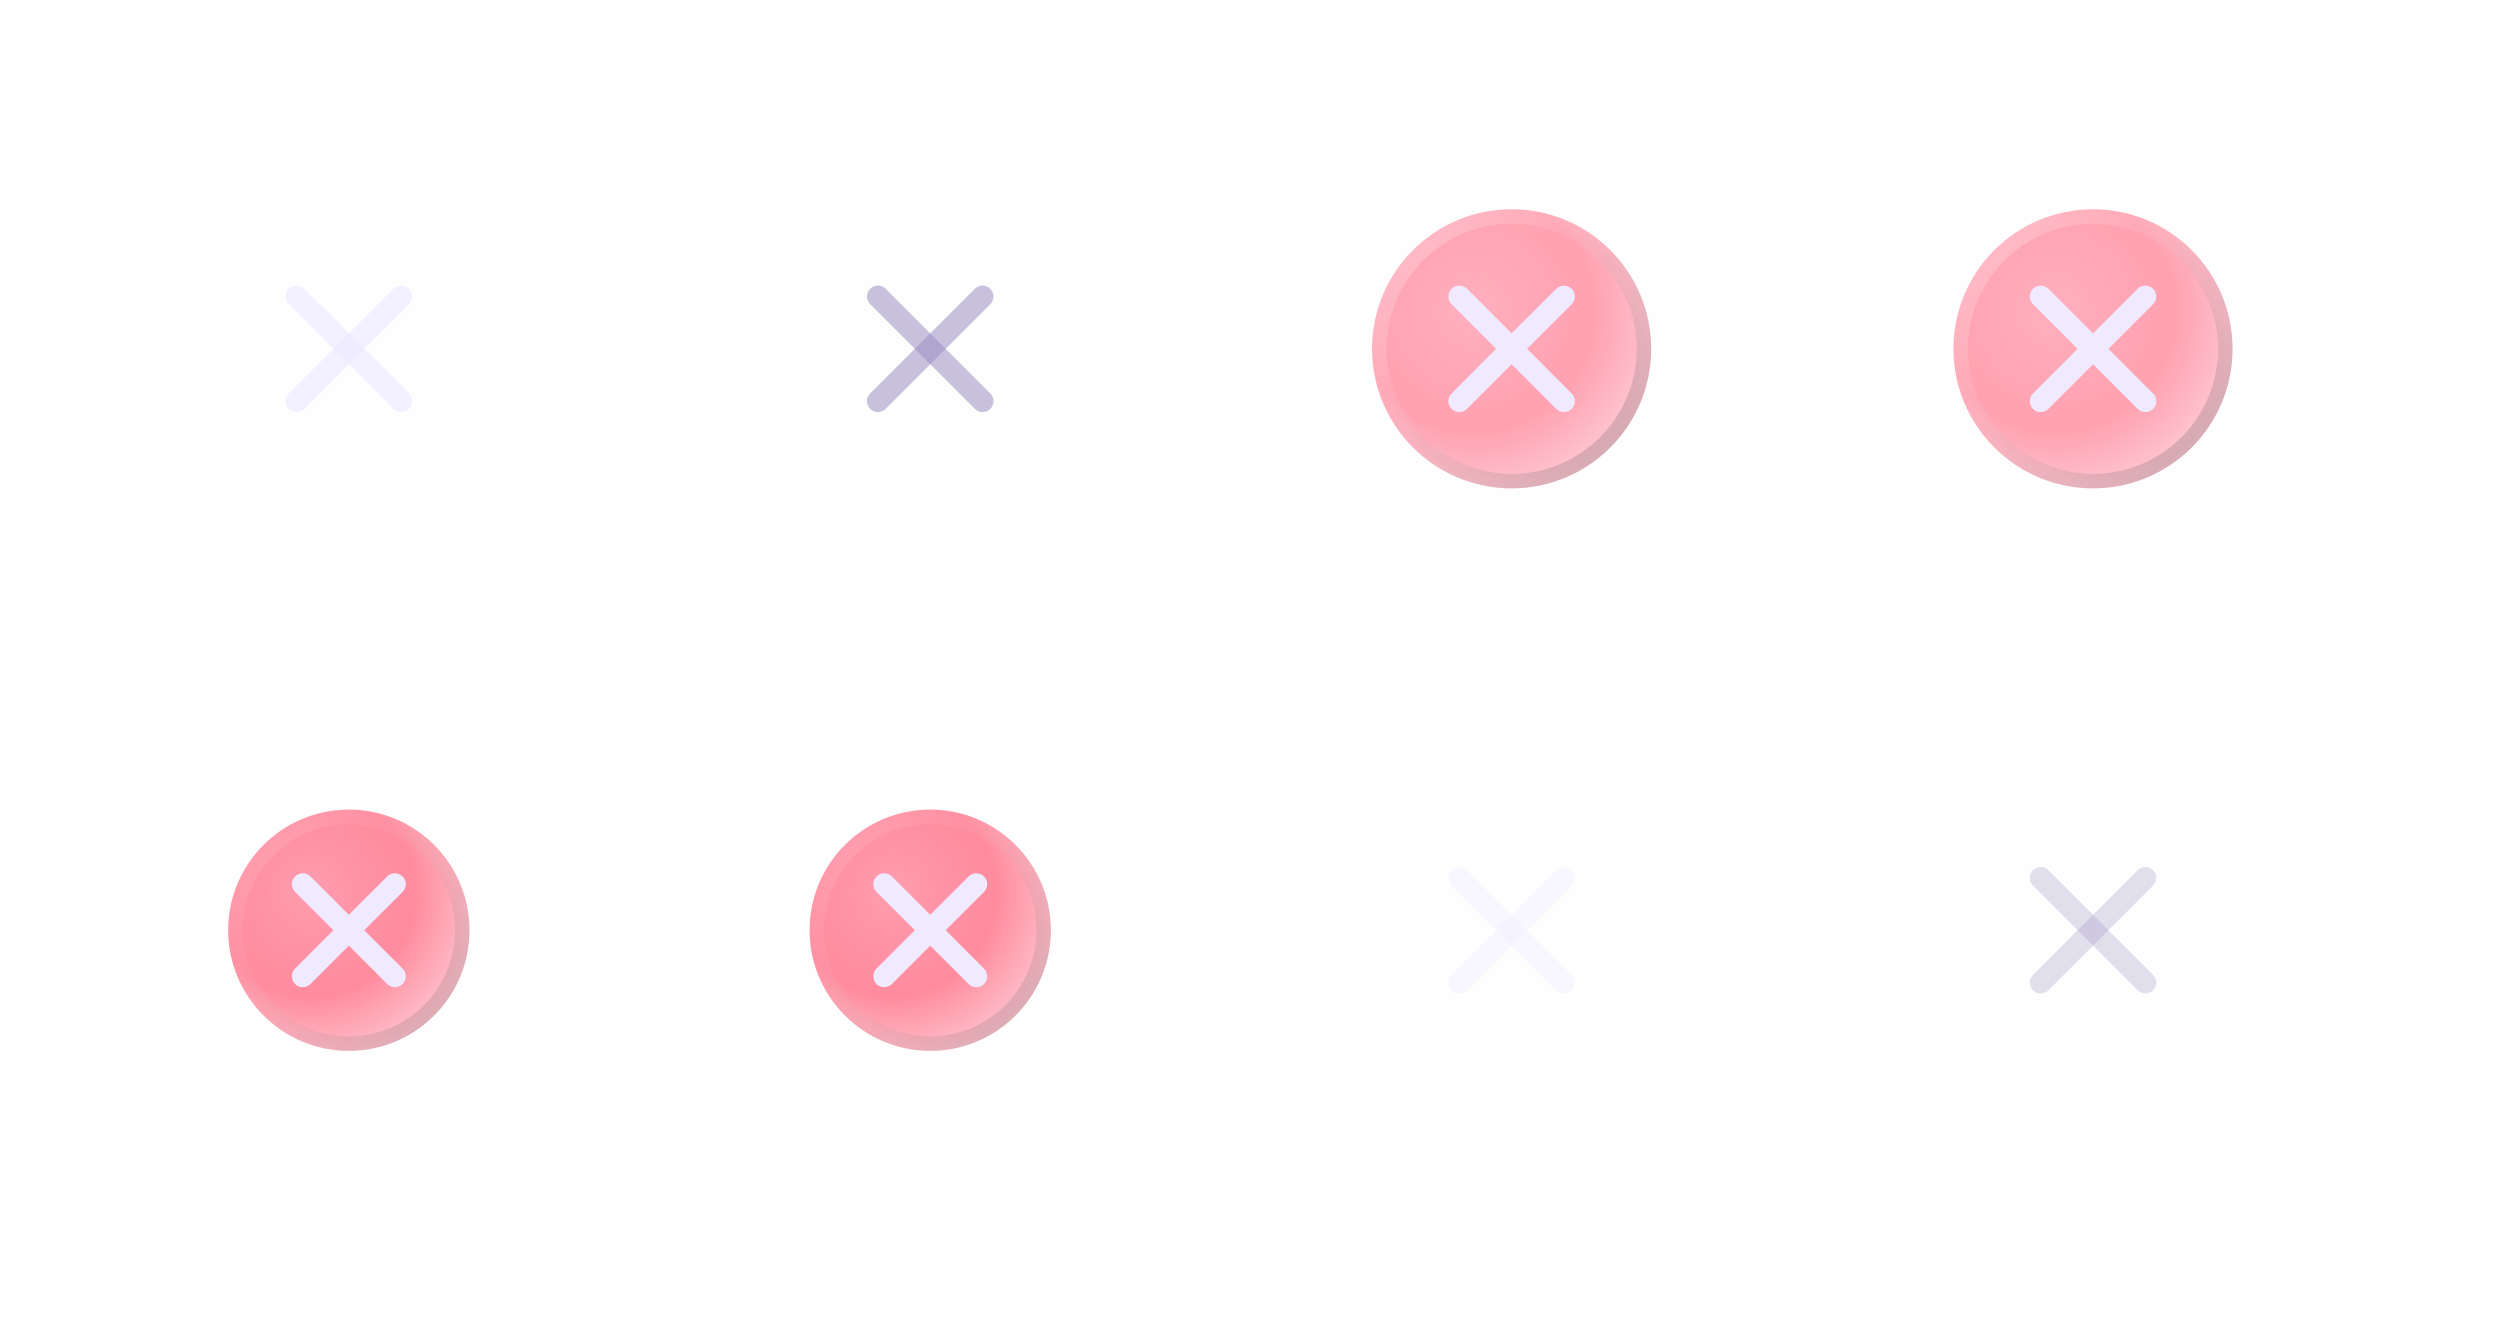
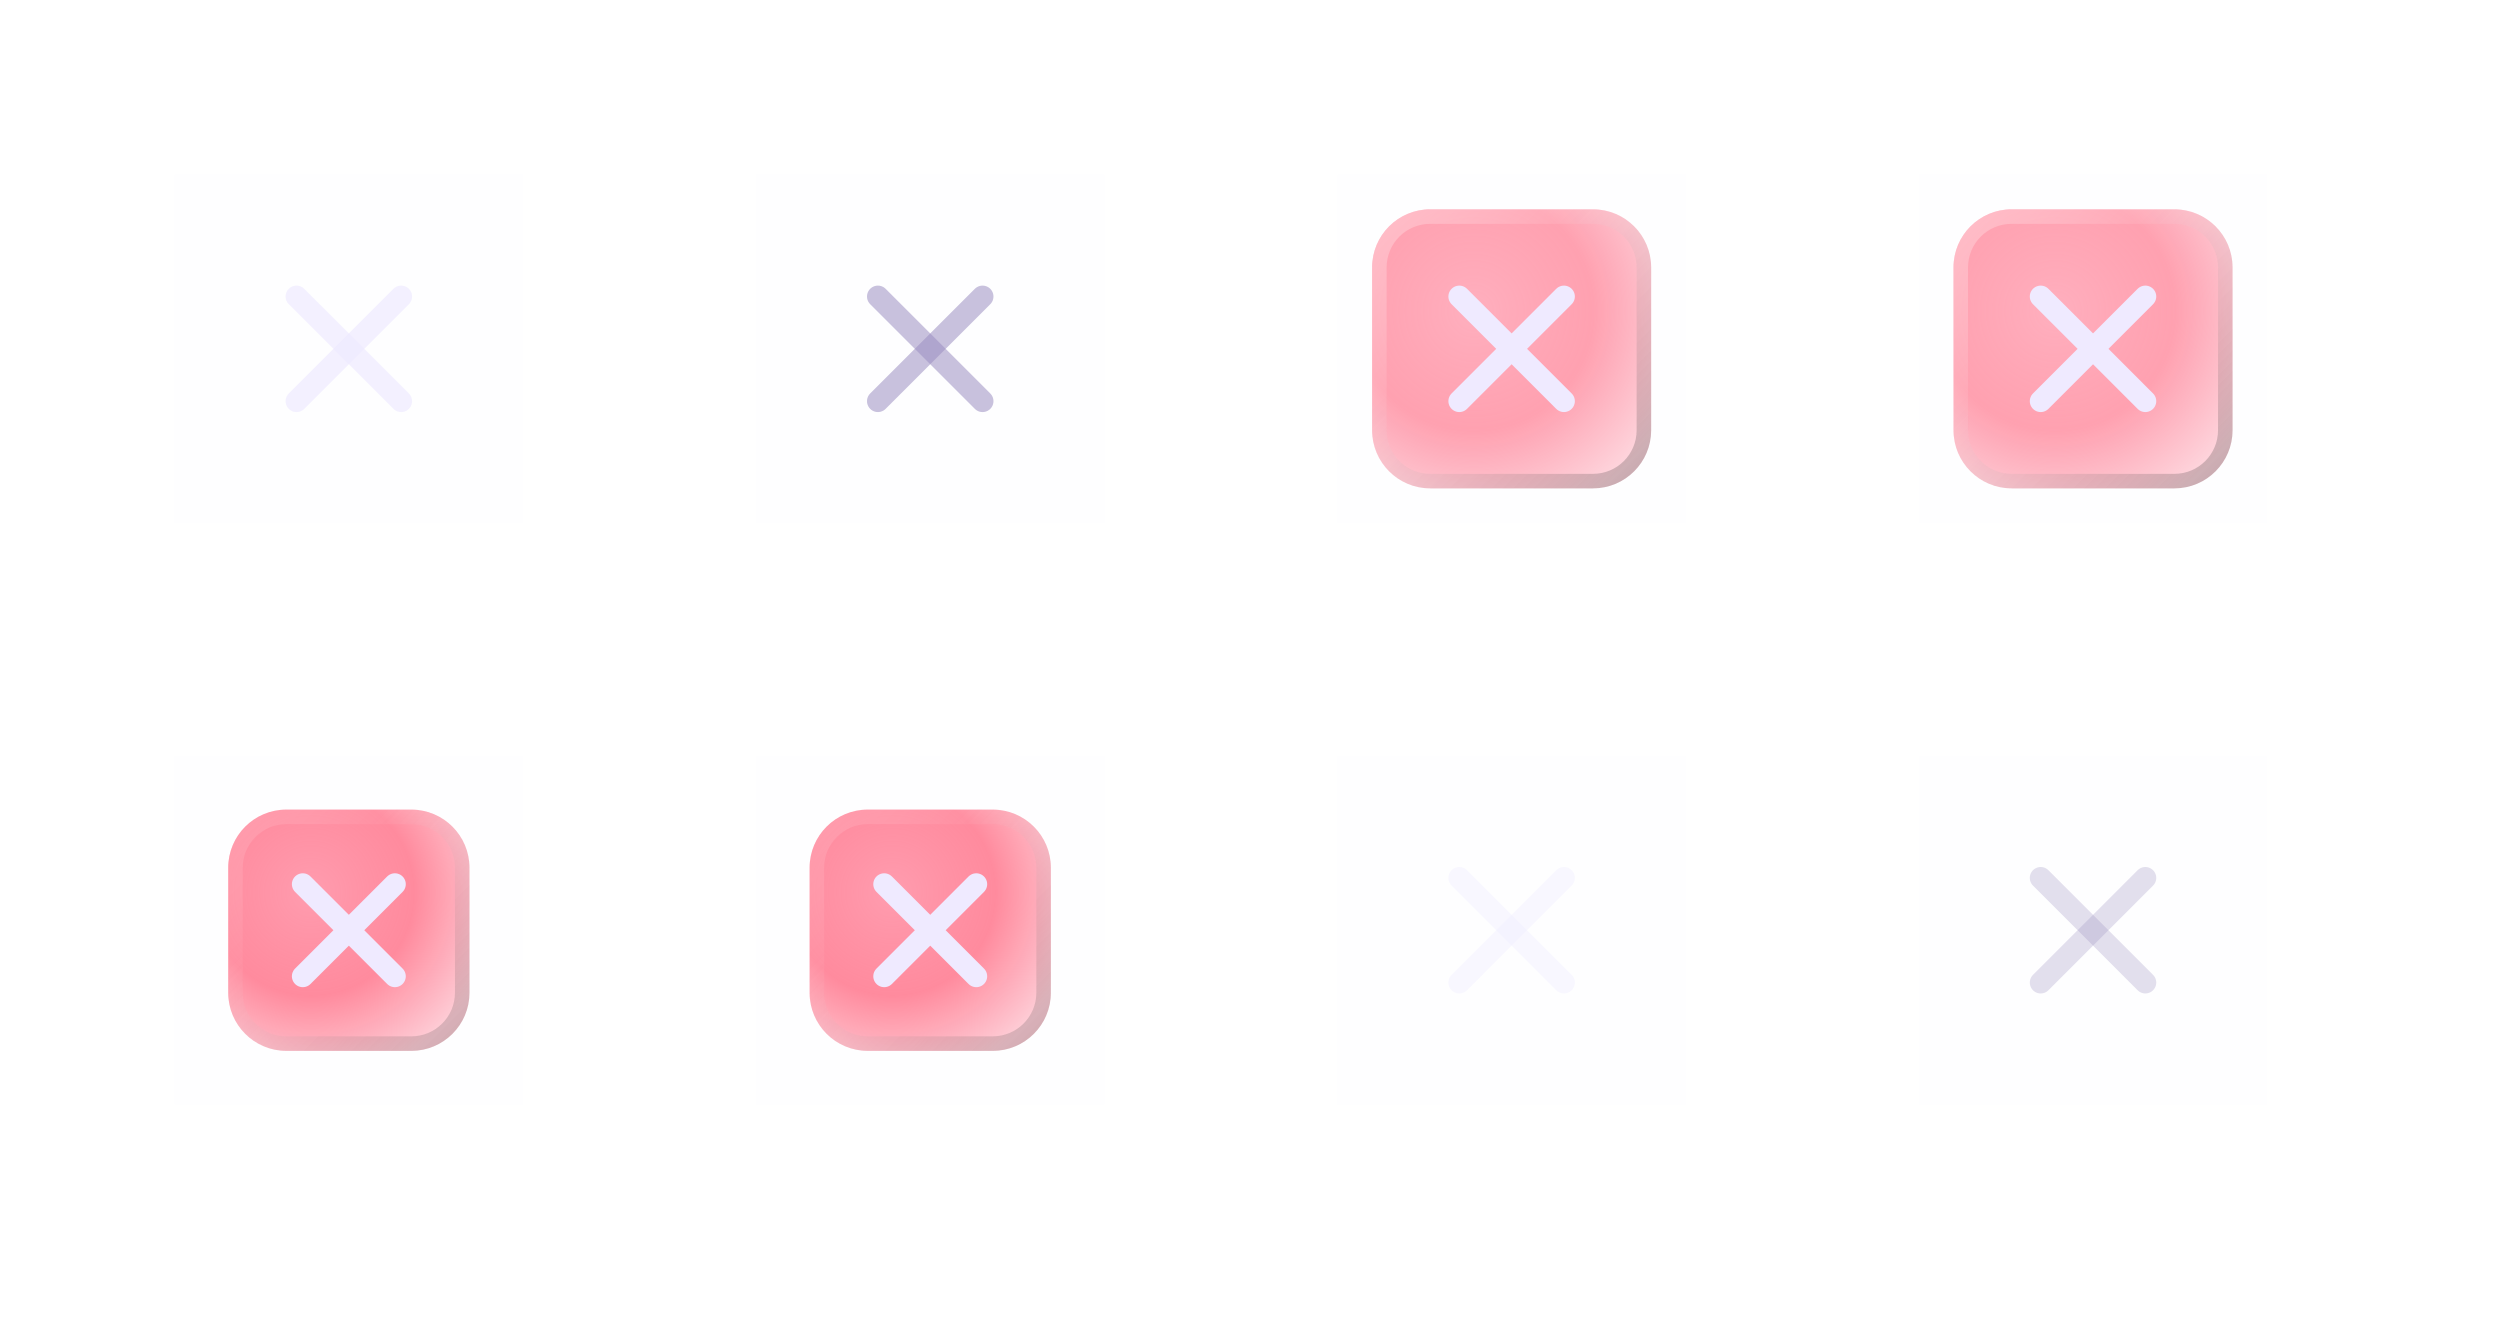
<svg xmlns="http://www.w3.org/2000/svg" version="1.1" width="172" height="92" viewBox="0 0 172 92">
  <defs>
-     <radialGradient id="rg1" gradientUnits="userSpaceOnUse" cx="101.4" cy="21.4" r="14.88">
+     <radialGradient id="rg1" gradientUnits="userSpaceOnUse" cx="101.4" cy="21.4" r="14.976">
      <stop offset="0" stop-color="#ff8098" stop-opacity="0.627" />
      <stop offset="0.55" stop-color="#ff5470" stop-opacity="0.55" />
      <stop offset="1" stop-color="#ff5470" stop-opacity="0.231" />
    </radialGradient>
    <linearGradient id="lg2" gradientUnits="userSpaceOnUse" x1="95" y1="15" x2="113" y2="33">
      <stop offset="0" stop-color="#ffffff" stop-opacity="0.3" />
      <stop offset="0.34" stop-color="#ffffff" stop-opacity="0.09" />
      <stop offset="1" stop-color="#000000" stop-opacity="0.22" />
    </linearGradient>
-     <radialGradient id="rg3" gradientUnits="userSpaceOnUse" cx="141.4" cy="21.4" r="14.88">
+     <radialGradient id="rg3" gradientUnits="userSpaceOnUse" cx="141.4" cy="21.4" r="14.976">
      <stop offset="0" stop-color="#ff8098" stop-opacity="0.627" />
      <stop offset="0.55" stop-color="#ff5470" stop-opacity="0.55" />
      <stop offset="1" stop-color="#ff5470" stop-opacity="0.231" />
    </radialGradient>
    <linearGradient id="lg4" gradientUnits="userSpaceOnUse" x1="135" y1="15" x2="153" y2="33">
      <stop offset="0" stop-color="#ffffff" stop-opacity="0.3" />
      <stop offset="0.34" stop-color="#ffffff" stop-opacity="0.09" />
      <stop offset="1" stop-color="#000000" stop-opacity="0.22" />
    </linearGradient>
-     <radialGradient id="rg5" gradientUnits="userSpaceOnUse" cx="21.4" cy="61.4" r="12.865">
+     <radialGradient id="rg5" gradientUnits="userSpaceOnUse" cx="21.4" cy="61.4" r="12.948">
      <stop offset="0" stop-color="#ff8098" stop-opacity="0.775" />
      <stop offset="0.55" stop-color="#ff5470" stop-opacity="0.68" />
      <stop offset="1" stop-color="#ff5470" stop-opacity="0.286" />
    </radialGradient>
    <linearGradient id="lg6" gradientUnits="userSpaceOnUse" x1="15" y1="55" x2="33" y2="73">
      <stop offset="0" stop-color="#ffffff" stop-opacity="0.16" />
      <stop offset="0.34" stop-color="#ffffff" stop-opacity="0.048" />
      <stop offset="1" stop-color="#000000" stop-opacity="0.22" />
    </linearGradient>
-     <radialGradient id="rg7" gradientUnits="userSpaceOnUse" cx="61.4" cy="61.4" r="12.865">
+     <radialGradient id="rg7" gradientUnits="userSpaceOnUse" cx="61.4" cy="61.4" r="12.948">
      <stop offset="0" stop-color="#ff8098" stop-opacity="0.775" />
      <stop offset="0.55" stop-color="#ff5470" stop-opacity="0.68" />
      <stop offset="1" stop-color="#ff5470" stop-opacity="0.286" />
    </radialGradient>
    <linearGradient id="lg8" gradientUnits="userSpaceOnUse" x1="55" y1="55" x2="73" y2="73">
      <stop offset="0" stop-color="#ffffff" stop-opacity="0.16" />
      <stop offset="0.34" stop-color="#ffffff" stop-opacity="0.048" />
      <stop offset="1" stop-color="#000000" stop-opacity="0.22" />
    </linearGradient>
  </defs>
  <g id="active-center">
    <rect x="12" y="12" width="24" height="24" fill="#7700ff" fill-opacity="0.004" />
    <path d="M 20.4,20.4 L 27.6,27.6" fill="none" stroke="#efeaff" stroke-width="1.5" stroke-linecap="round" stroke-linejoin="round" stroke-opacity="0.7" />
    <path d="M 27.6,20.4 L 20.4,27.6" fill="none" stroke="#efeaff" stroke-width="1.5" stroke-linecap="round" stroke-linejoin="round" stroke-opacity="0.7" />
  </g>
  <g id="inactive-center">
    <rect x="52" y="12" width="24" height="24" fill="#7700ff" fill-opacity="0.004" />
    <path d="M 60.4,20.4 L 67.6,27.6" fill="none" stroke="#9a8fc0" stroke-width="1.5" stroke-linecap="round" stroke-linejoin="round" stroke-opacity="0.55" />
    <path d="M 67.6,20.4 L 60.4,27.6" fill="none" stroke="#9a8fc0" stroke-width="1.5" stroke-linecap="round" stroke-linejoin="round" stroke-opacity="0.55" />
  </g>
  <g id="hover-center">
    <rect x="92" y="12" width="24" height="24" fill="#7700ff" fill-opacity="0.004" />
-     <circle cx="104" cy="24" r="9.6" fill="url(#rg1)" />
-     <circle cx="104" cy="24" r="9.1" fill="none" stroke="url(#lg2)" stroke-width="1" />
+     <rect x="94.4" y="14.4" width="19.2" height="19.2" rx="4" ry="4" fill="url(#rg1)" />
+     <rect x="94.9" y="14.9" width="18.2" height="18.2" rx="3.5" ry="3.5" fill="none" stroke="url(#lg2)" stroke-width="1" />
    <path d="M 100.4,20.4 L 107.6,27.6" fill="none" stroke="#efeaff" stroke-width="1.5" stroke-linecap="round" stroke-linejoin="round" stroke-opacity="1" />
    <path d="M 107.6,20.4 L 100.4,27.6" fill="none" stroke="#efeaff" stroke-width="1.5" stroke-linecap="round" stroke-linejoin="round" stroke-opacity="1" />
  </g>
  <g id="hover-inactive-center">
    <rect x="132" y="12" width="24" height="24" fill="#7700ff" fill-opacity="0.004" />
-     <circle cx="144" cy="24" r="9.6" fill="url(#rg3)" />
-     <circle cx="144" cy="24" r="9.1" fill="none" stroke="url(#lg4)" stroke-width="1" />
+     <rect x="134.4" y="14.4" width="19.2" height="19.2" rx="4" ry="4" fill="url(#rg3)" />
+     <rect x="134.9" y="14.9" width="18.2" height="18.2" rx="3.5" ry="3.5" fill="none" stroke="url(#lg4)" stroke-width="1" />
    <path d="M 140.4,20.4 L 147.6,27.6" fill="none" stroke="#efeaff" stroke-width="1.5" stroke-linecap="round" stroke-linejoin="round" stroke-opacity="1" />
    <path d="M 147.6,20.4 L 140.4,27.6" fill="none" stroke="#efeaff" stroke-width="1.5" stroke-linecap="round" stroke-linejoin="round" stroke-opacity="1" />
  </g>
  <g id="pressed-center">
    <rect x="12" y="52" width="24" height="24" fill="#7700ff" fill-opacity="0.004" />
-     <circle cx="24" cy="64" r="8.3" fill="url(#rg5)" />
-     <circle cx="24" cy="64" r="7.8" fill="none" stroke="url(#lg6)" stroke-width="1" />
+     <rect x="15.7" y="55.7" width="16.6" height="16.6" rx="4" ry="4" fill="url(#rg5)" />
+     <rect x="16.2" y="56.2" width="15.6" height="15.6" rx="3.5" ry="3.5" fill="none" stroke="url(#lg6)" stroke-width="1" />
    <path d="M 20.832,60.832 L 27.168,67.168" fill="none" stroke="#efeaff" stroke-width="1.5" stroke-linecap="round" stroke-linejoin="round" stroke-opacity="1" />
    <path d="M 27.168,60.832 L 20.832,67.168" fill="none" stroke="#efeaff" stroke-width="1.5" stroke-linecap="round" stroke-linejoin="round" stroke-opacity="1" />
  </g>
  <g id="pressed-inactive-center">
    <rect x="52" y="52" width="24" height="24" fill="#7700ff" fill-opacity="0.004" />
-     <circle cx="64" cy="64" r="8.3" fill="url(#rg7)" />
-     <circle cx="64" cy="64" r="7.8" fill="none" stroke="url(#lg8)" stroke-width="1" />
+     <rect x="55.7" y="55.7" width="16.6" height="16.6" rx="4" ry="4" fill="url(#rg7)" />
+     <rect x="56.2" y="56.2" width="15.6" height="15.6" rx="3.5" ry="3.5" fill="none" stroke="url(#lg8)" stroke-width="1" />
    <path d="M 60.832,60.832 L 67.168,67.168" fill="none" stroke="#efeaff" stroke-width="1.5" stroke-linecap="round" stroke-linejoin="round" stroke-opacity="1" />
    <path d="M 67.168,60.832 L 60.832,67.168" fill="none" stroke="#efeaff" stroke-width="1.5" stroke-linecap="round" stroke-linejoin="round" stroke-opacity="1" />
  </g>
  <g id="deactivated-center">
    <rect x="92" y="52" width="24" height="24" fill="#7700ff" fill-opacity="0.004" />
    <path d="M 100.4,60.4 L 107.6,67.6" fill="none" stroke="#efeaff" stroke-width="1.5" stroke-linecap="round" stroke-linejoin="round" stroke-opacity="0.35" />
    <path d="M 107.6,60.4 L 100.4,67.6" fill="none" stroke="#efeaff" stroke-width="1.5" stroke-linecap="round" stroke-linejoin="round" stroke-opacity="0.35" />
  </g>
  <g id="deactivated-inactive-center">
    <rect x="132" y="52" width="24" height="24" fill="#7700ff" fill-opacity="0.004" />
    <path d="M 140.4,60.4 L 147.6,67.6" fill="none" stroke="#9a8fc0" stroke-width="1.5" stroke-linecap="round" stroke-linejoin="round" stroke-opacity="0.28" />
    <path d="M 147.6,60.4 L 140.4,67.6" fill="none" stroke="#9a8fc0" stroke-width="1.5" stroke-linecap="round" stroke-linejoin="round" stroke-opacity="0.28" />
  </g>
</svg>
